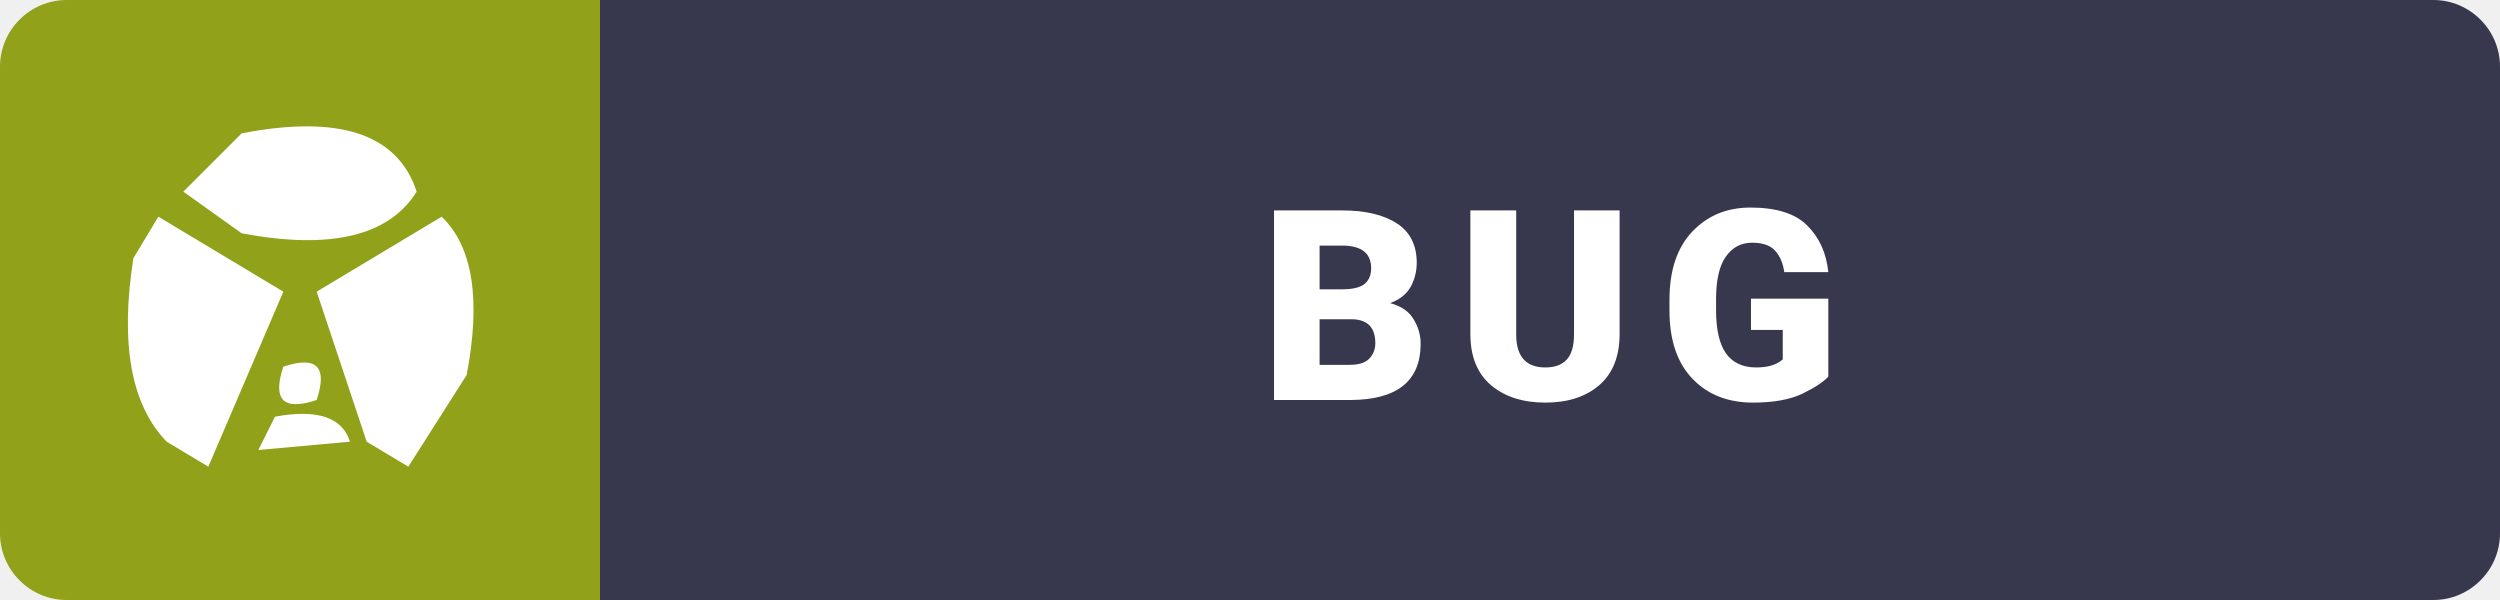
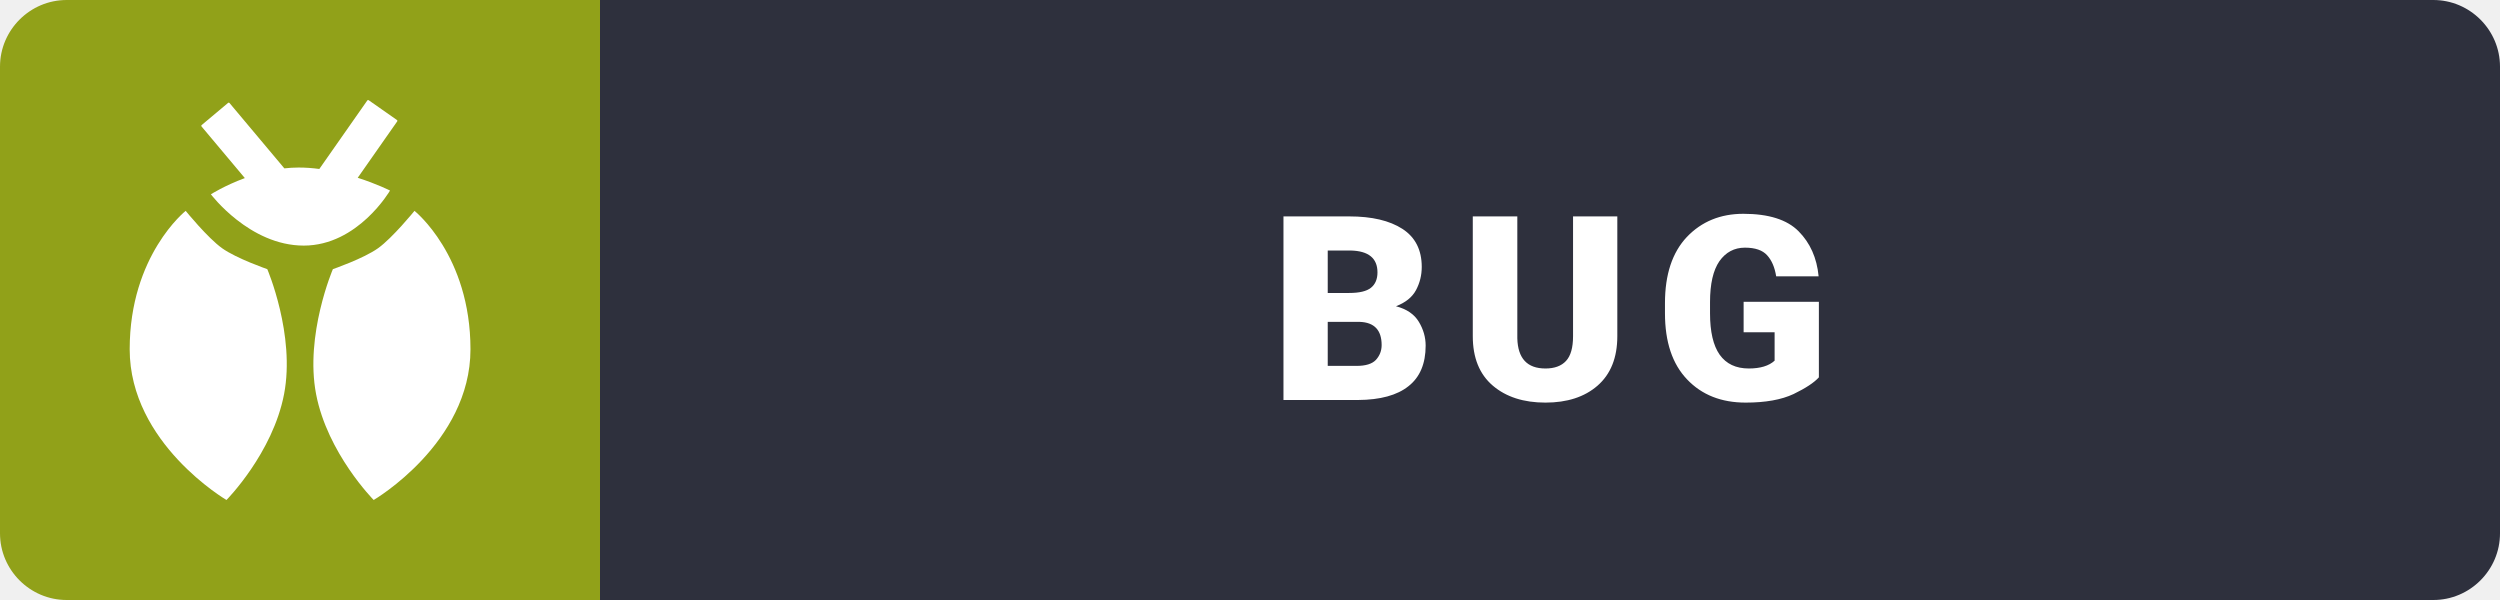
- <svg xmlns="http://www.w3.org/2000/svg" viewBox="0 0 150 36" width="150" height="36">
-   <path fill="#37374d" d="M 36 0 L 146 0 C 148.2 0 150 1.8 150 4 L 150 32 C 150 34.2 148.2 36 146 36 L 36 36 Z" />
+ <svg xmlns="http://www.w3.org/2000/svg" viewBox="0 0 150 36" width="150" height="36" shape-rendering="geometricPrecision" text-rendering="geometricPrecision">
+   <path fill="#2e303d" d="M 36 0 L 146 0 C 148.2 0 150 1.8 150 4 L 150 32 C 150 34.2 148.2 36 146 36 L 36 36 Z" />
  <path fill="#91a119" d="M 4 0 C 1.8 0 0 1.8 0 4 L 0 32 C 0 34.2 1.8 36 4 36 L 36 36 L 36 0 Z" />
-   <g fill="#ffffff">
-     <path d="M 14.5 8 Q 23.3 6.3 25 11.5 Q 22.5 15.5 14.5 14 L 11 11.5 L 14.5 8 Z" />
-     <path d="M 9.5 13 L 17 17.5 L 12.5 28 L 10 26.5 Q 6.8 23.2 8 15.5 L 9.5 13 Z" />
-     <path d="M 26.5 13 Q 29.3 15.7 28 22.5 L 24.5 28 L 22 26.5 L 19 17.5 L 26.5 13 Z" />
-     <path d="M 17 22 Q 20 21 19 24 Q 16 25 17 22 Z" />
-     <path d="M 16.5 25 Q 20.3 24.3 21 26.5 L 15.5 27 L 16.5 25 Z" />
+   <g transform="translate(6, 6) scale(0.046875)" fill="#ffffff">
+     <path clip-rule="evenodd" d="m342.198.501c.373-.532 1.105-.661 1.637-.289l36.354 25.456c.532.372.661 1.105.289 1.637l-50.599 72.262c24.599 7.859 41.358 16.336 41.358 16.336s-40.964 70.462-110.443 70.462-118.85-65.672-118.85-65.672 17.506-11.172 43.456-20.754l-55.5-66.141c-.417-.497-.352-1.239.145-1.656l33.997-28.527c.498-.417 1.239-.352 1.656.145l70.272 83.747c6.017-.681 12.147-1.061 18.333-1.061 8.891 0 17.771.676 26.44 1.823zm13.746 189.201c18.541-13.242 46.597-47.804 46.597-47.804s71.664 56.79 71.664 177.206c0 120.415-123.896 192.888-123.896 192.888s-59.195-59.781-73.727-135.562c-14.531-75.781 21.496-159.927 21.496-159.927s39.324-13.559 57.866-26.801zm-199.683 0c-18.541-13.242-46.597-47.804-46.597-47.804s-71.664 56.79-71.664 177.206c0 120.415 123.896 192.888 123.896 192.888s59.195-59.781 73.727-135.562c14.531-75.781-21.496-159.927-21.496-159.927s-39.324-13.559-57.866-26.801z" fill="#ffffff" fill-rule="evenodd" />
  </g>
-   <text x="93" y="24" text-anchor="middle" fill="#ffffff" font-family="-apple-system, BlinkMacSystemFont, 'Segoe UI', Roboto, 'Helvetica Neue', Arial, sans-serif" font-weight="900" font-size="16" letter-spacing="1.5">BUG</text>
+   <text x="93" y="24" text-anchor="middle" fill="#ffffff" font-family="-apple-system, BlinkMacSystemFont, 'Segoe UI', Roboto, 'Helvetica Neue', Arial, sans-serif" font-weight="900" font-size="15.5" letter-spacing="1.4">BUG</text>
</svg>
